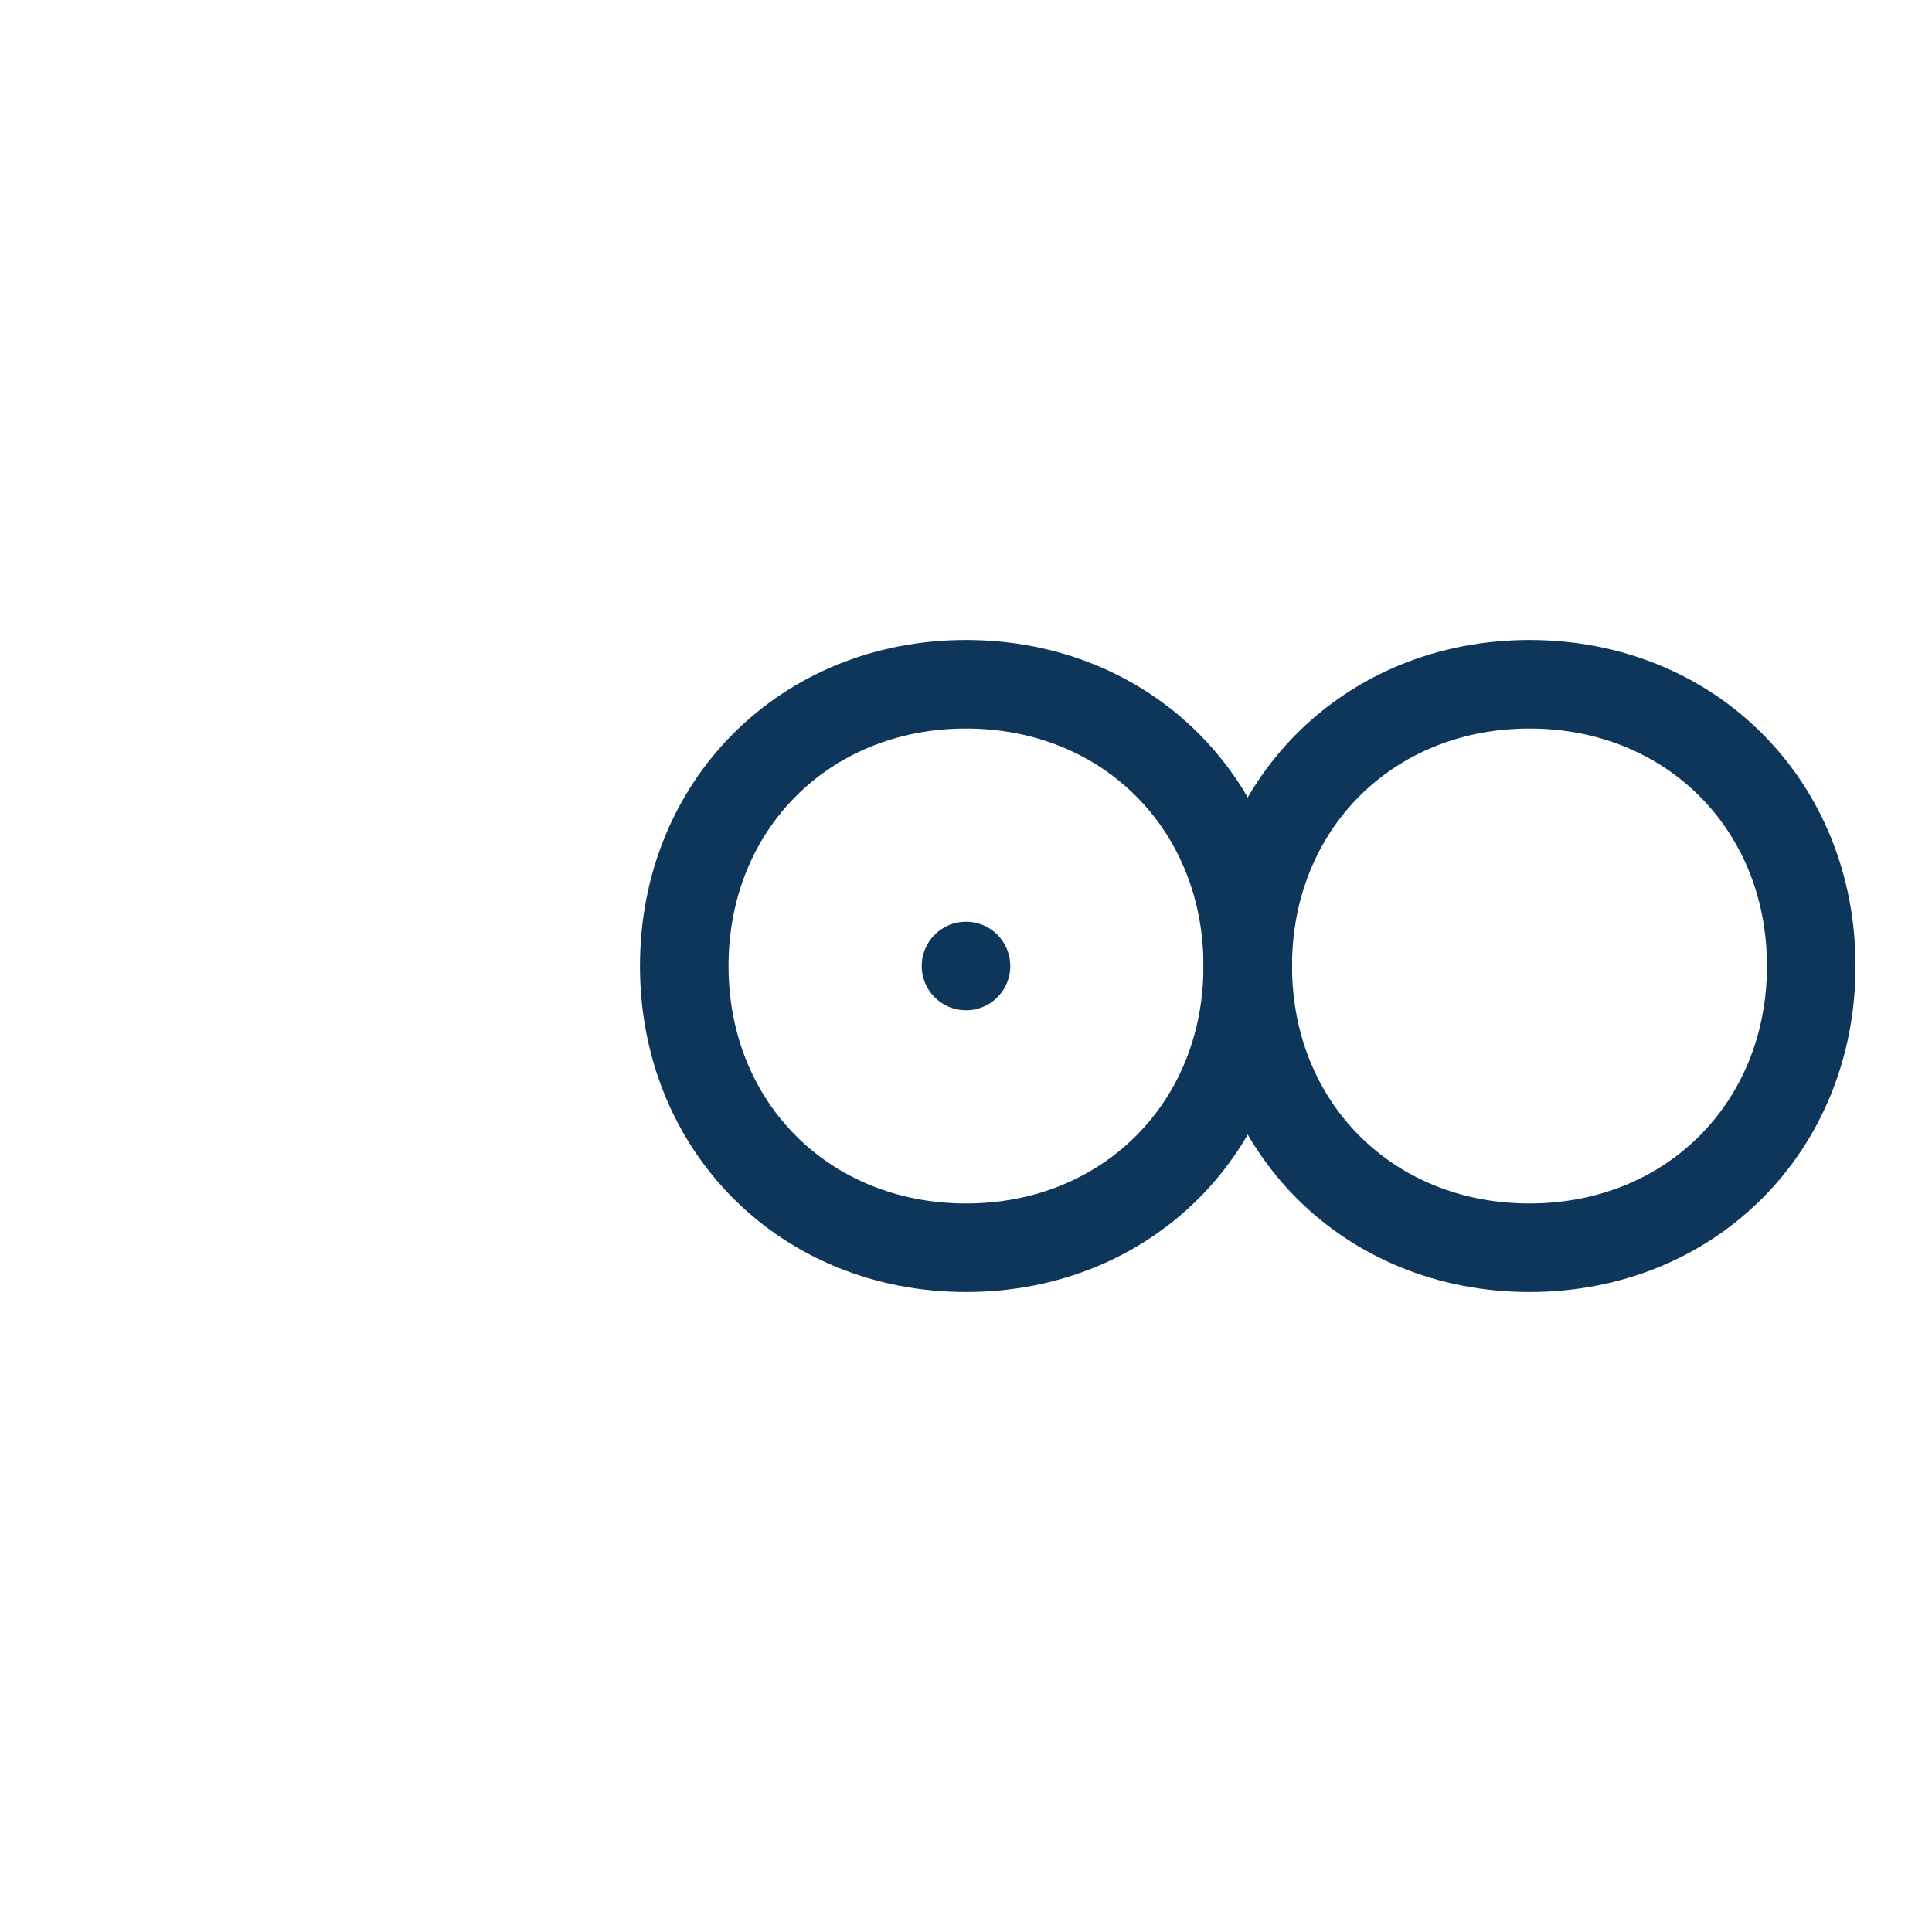
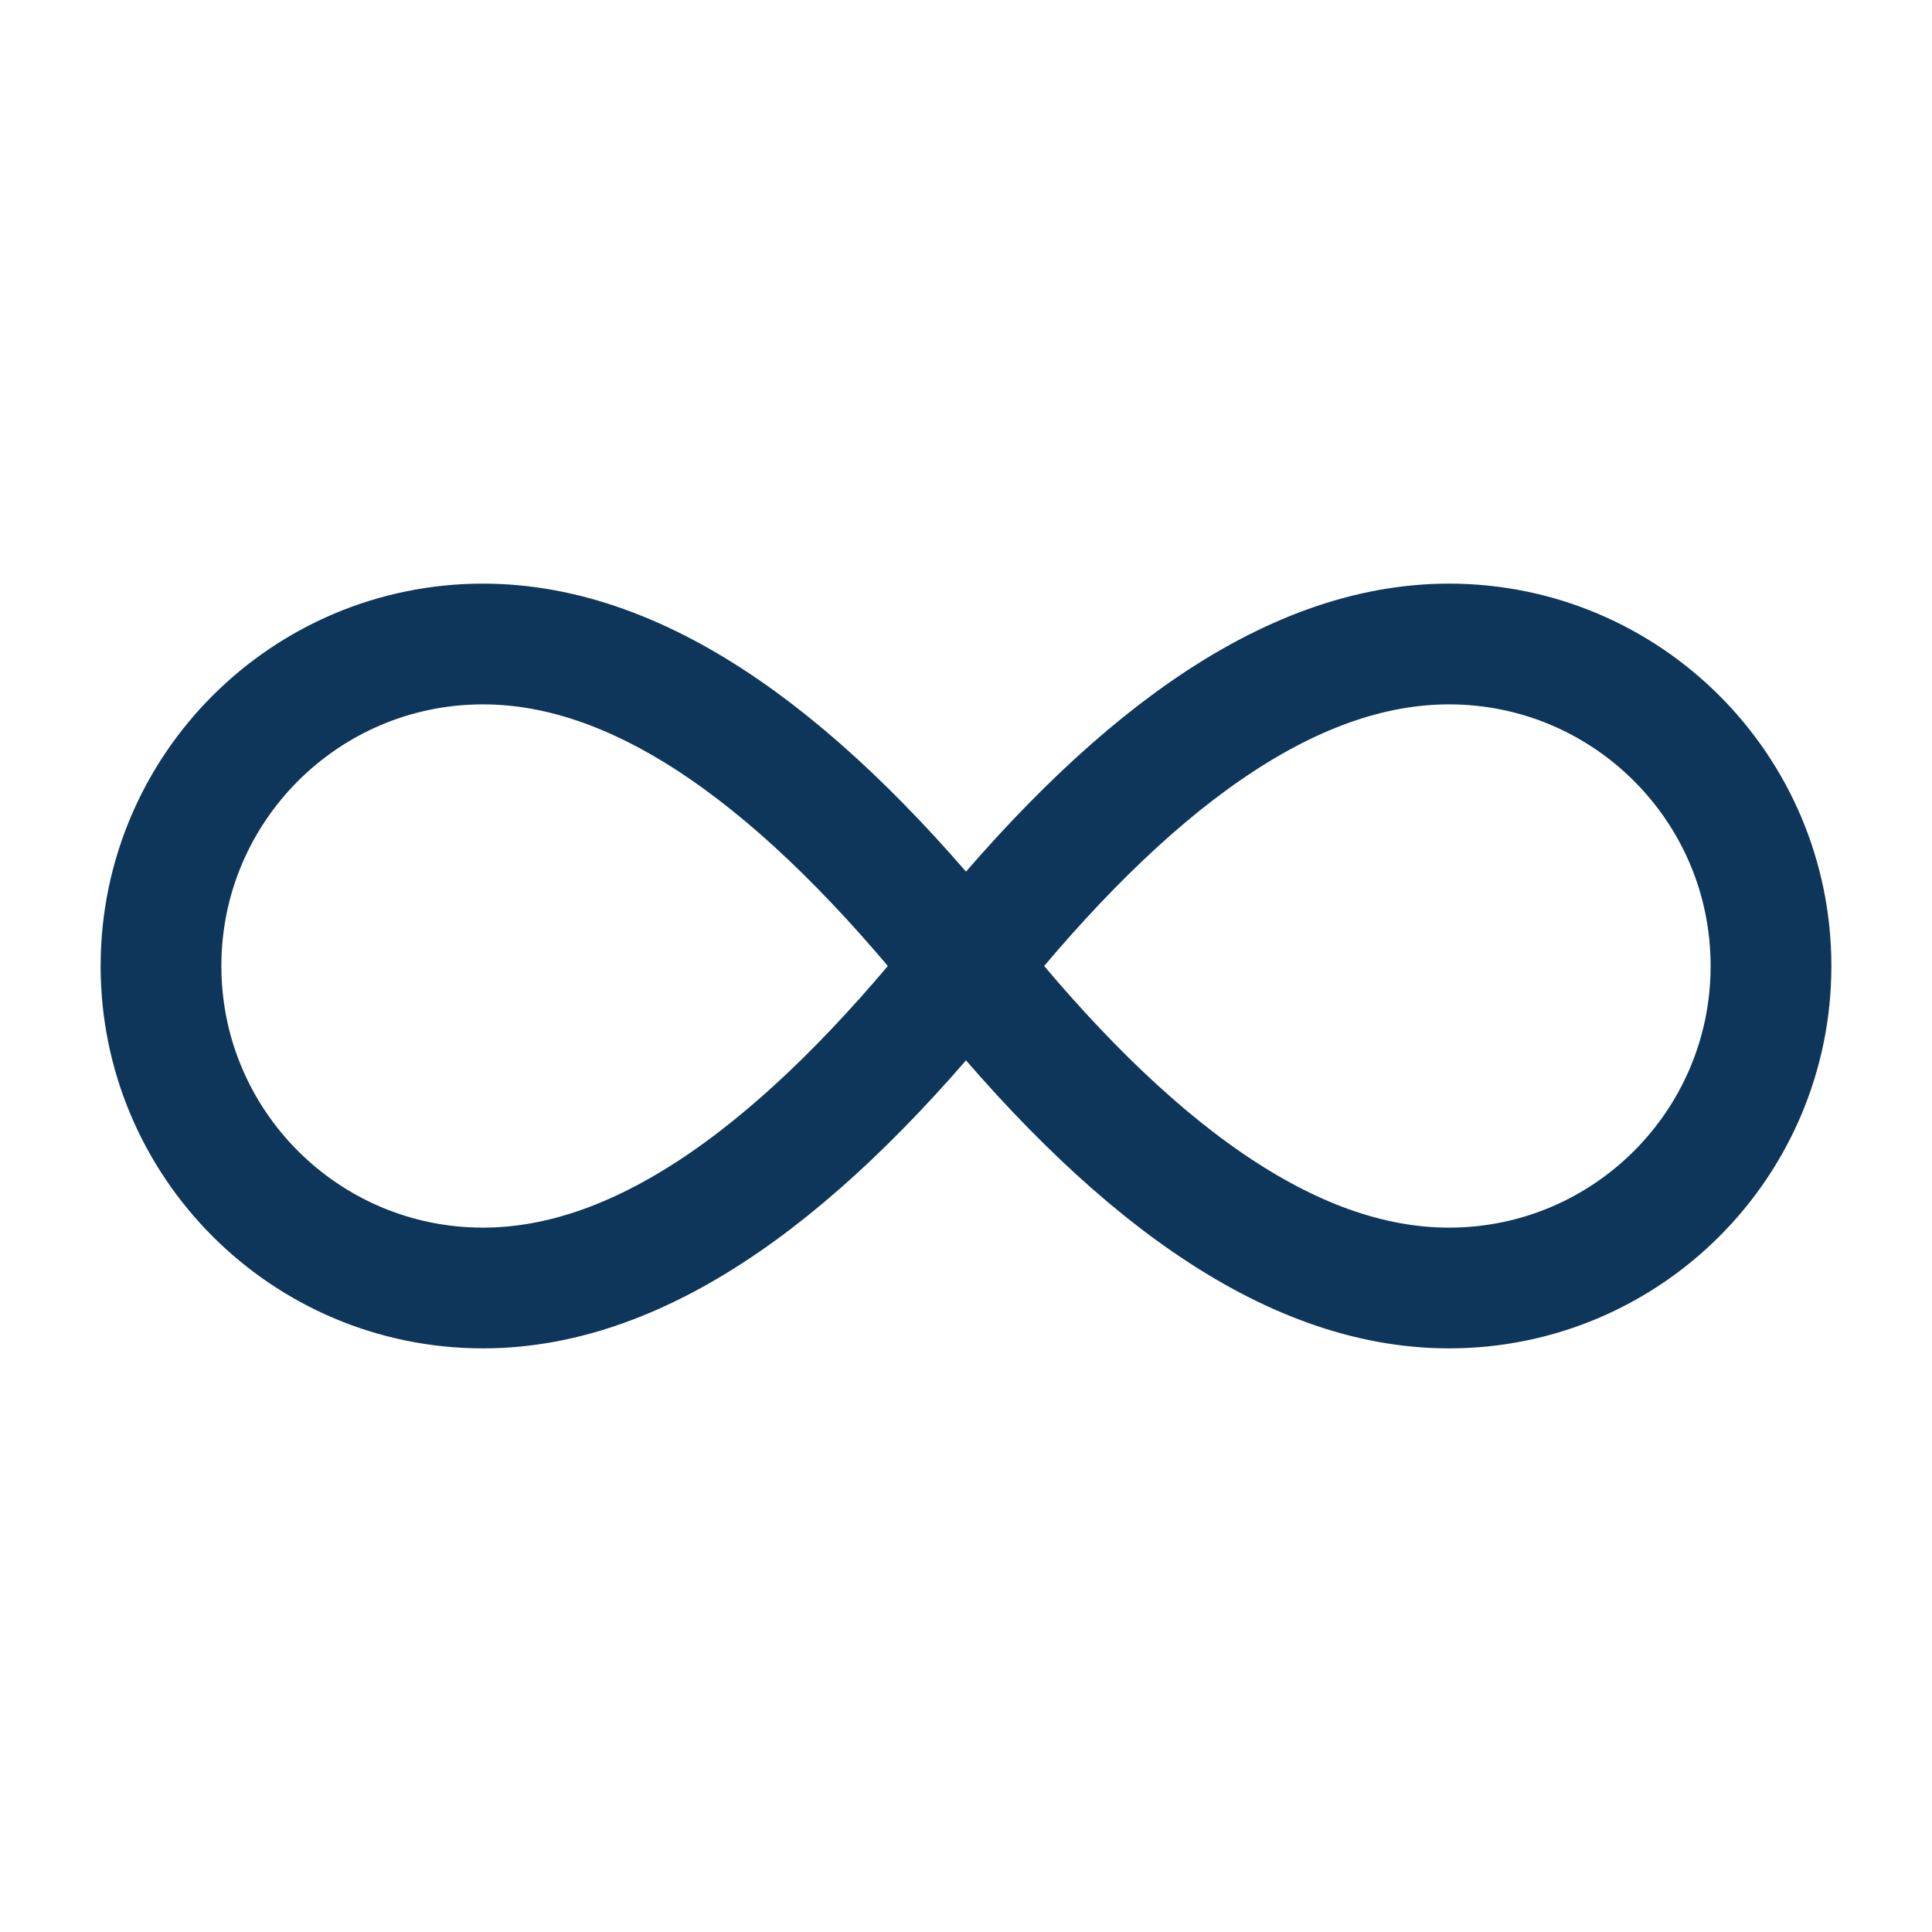
- <svg xmlns="http://www.w3.org/2000/svg" viewBox="0 0 48 48" fill="none" aria-hidden="true">
-   <path d="M17 24c0-4 3-7 7-7s7 3 7 7-3 7-7 7-7-3-7-7z" stroke="#0E365A" stroke-width="2.2" />
-   <path d="M31 24c0-4 3-7 7-7s7 3 7 7-3 7-7 7-7-3-7-7z" stroke="#0E365A" stroke-width="2.2" />
-   <path d="M24 24h0" stroke="#0E365A" stroke-width="2.2" stroke-linecap="round" />
+ <svg xmlns="http://www.w3.org/2000/svg" viewBox="0 0 24 24" fill="none">
+   <path d="M12 12c-2 2.5-4 4-6 4a4 4 0 0 1 0-8c2 0 4 1.5 6 4z" stroke="#0E365A" stroke-width="1.5" stroke-linecap="round" />
+   <path d="M12 12c2-2.5 4-4 6-4a4 4 0 0 1 0 8c-2 0-4-1.5-6-4z" stroke="#0E365A" stroke-width="1.5" stroke-linecap="round" />
</svg>
